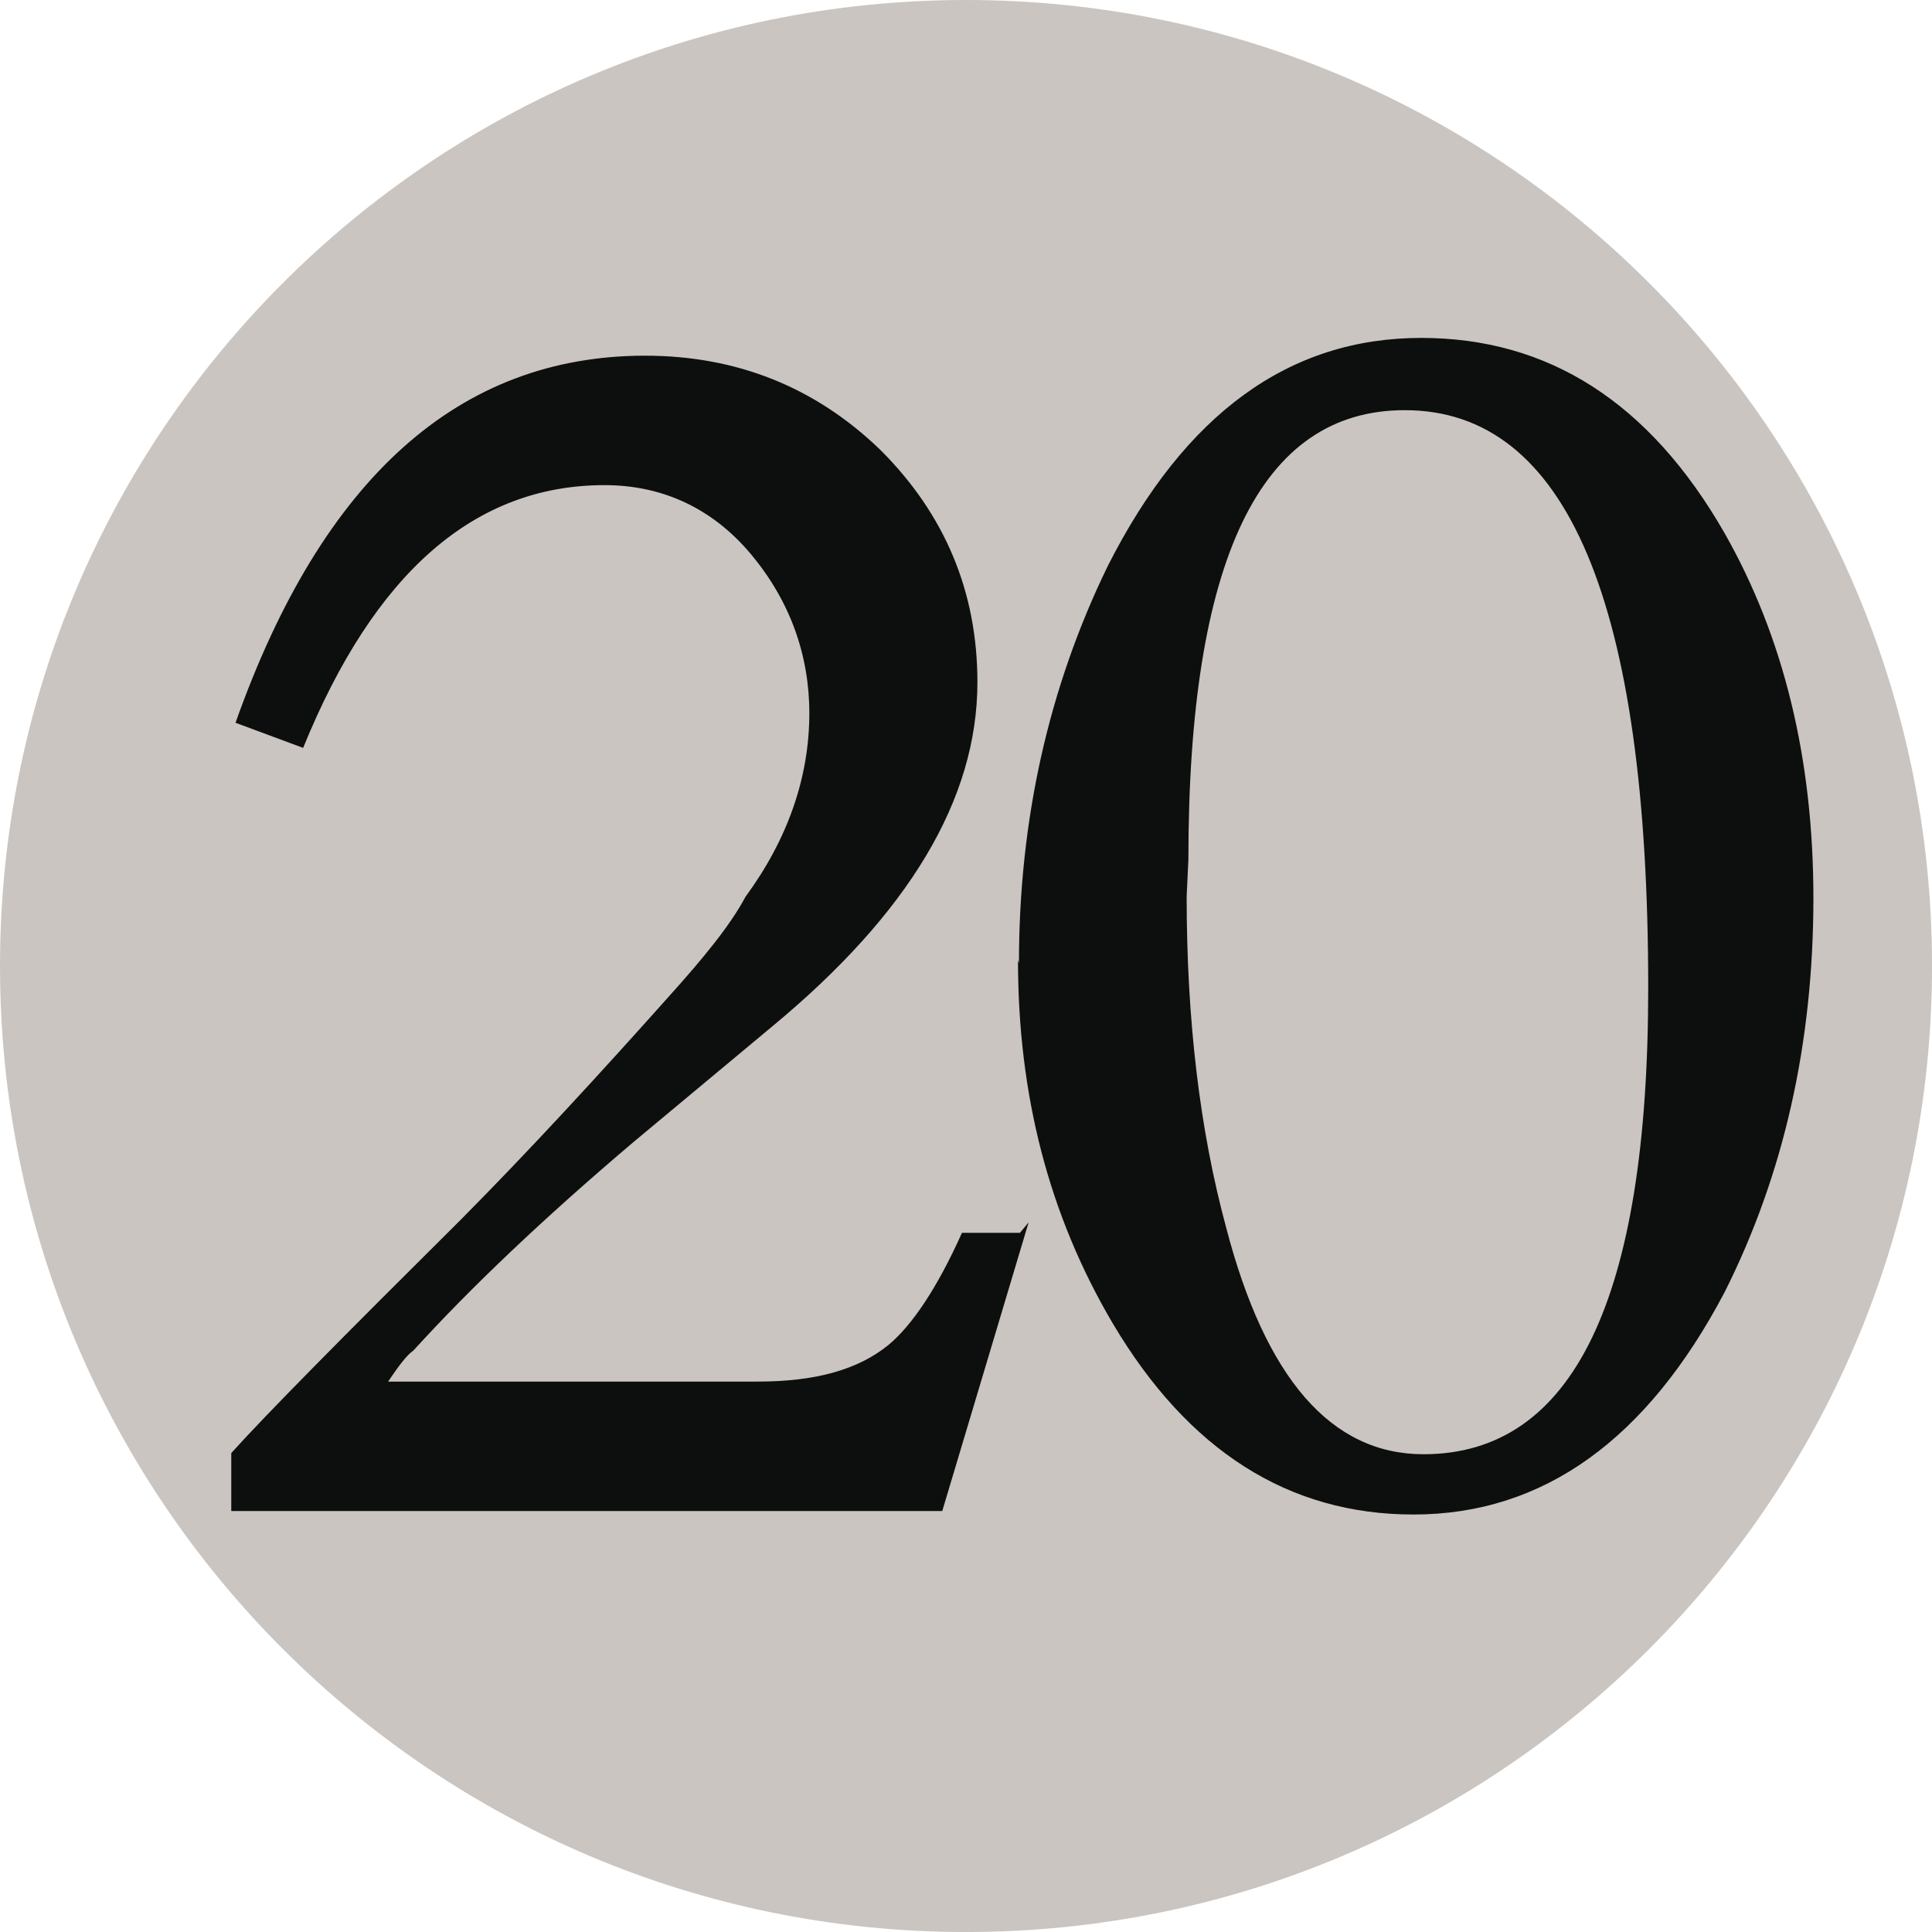
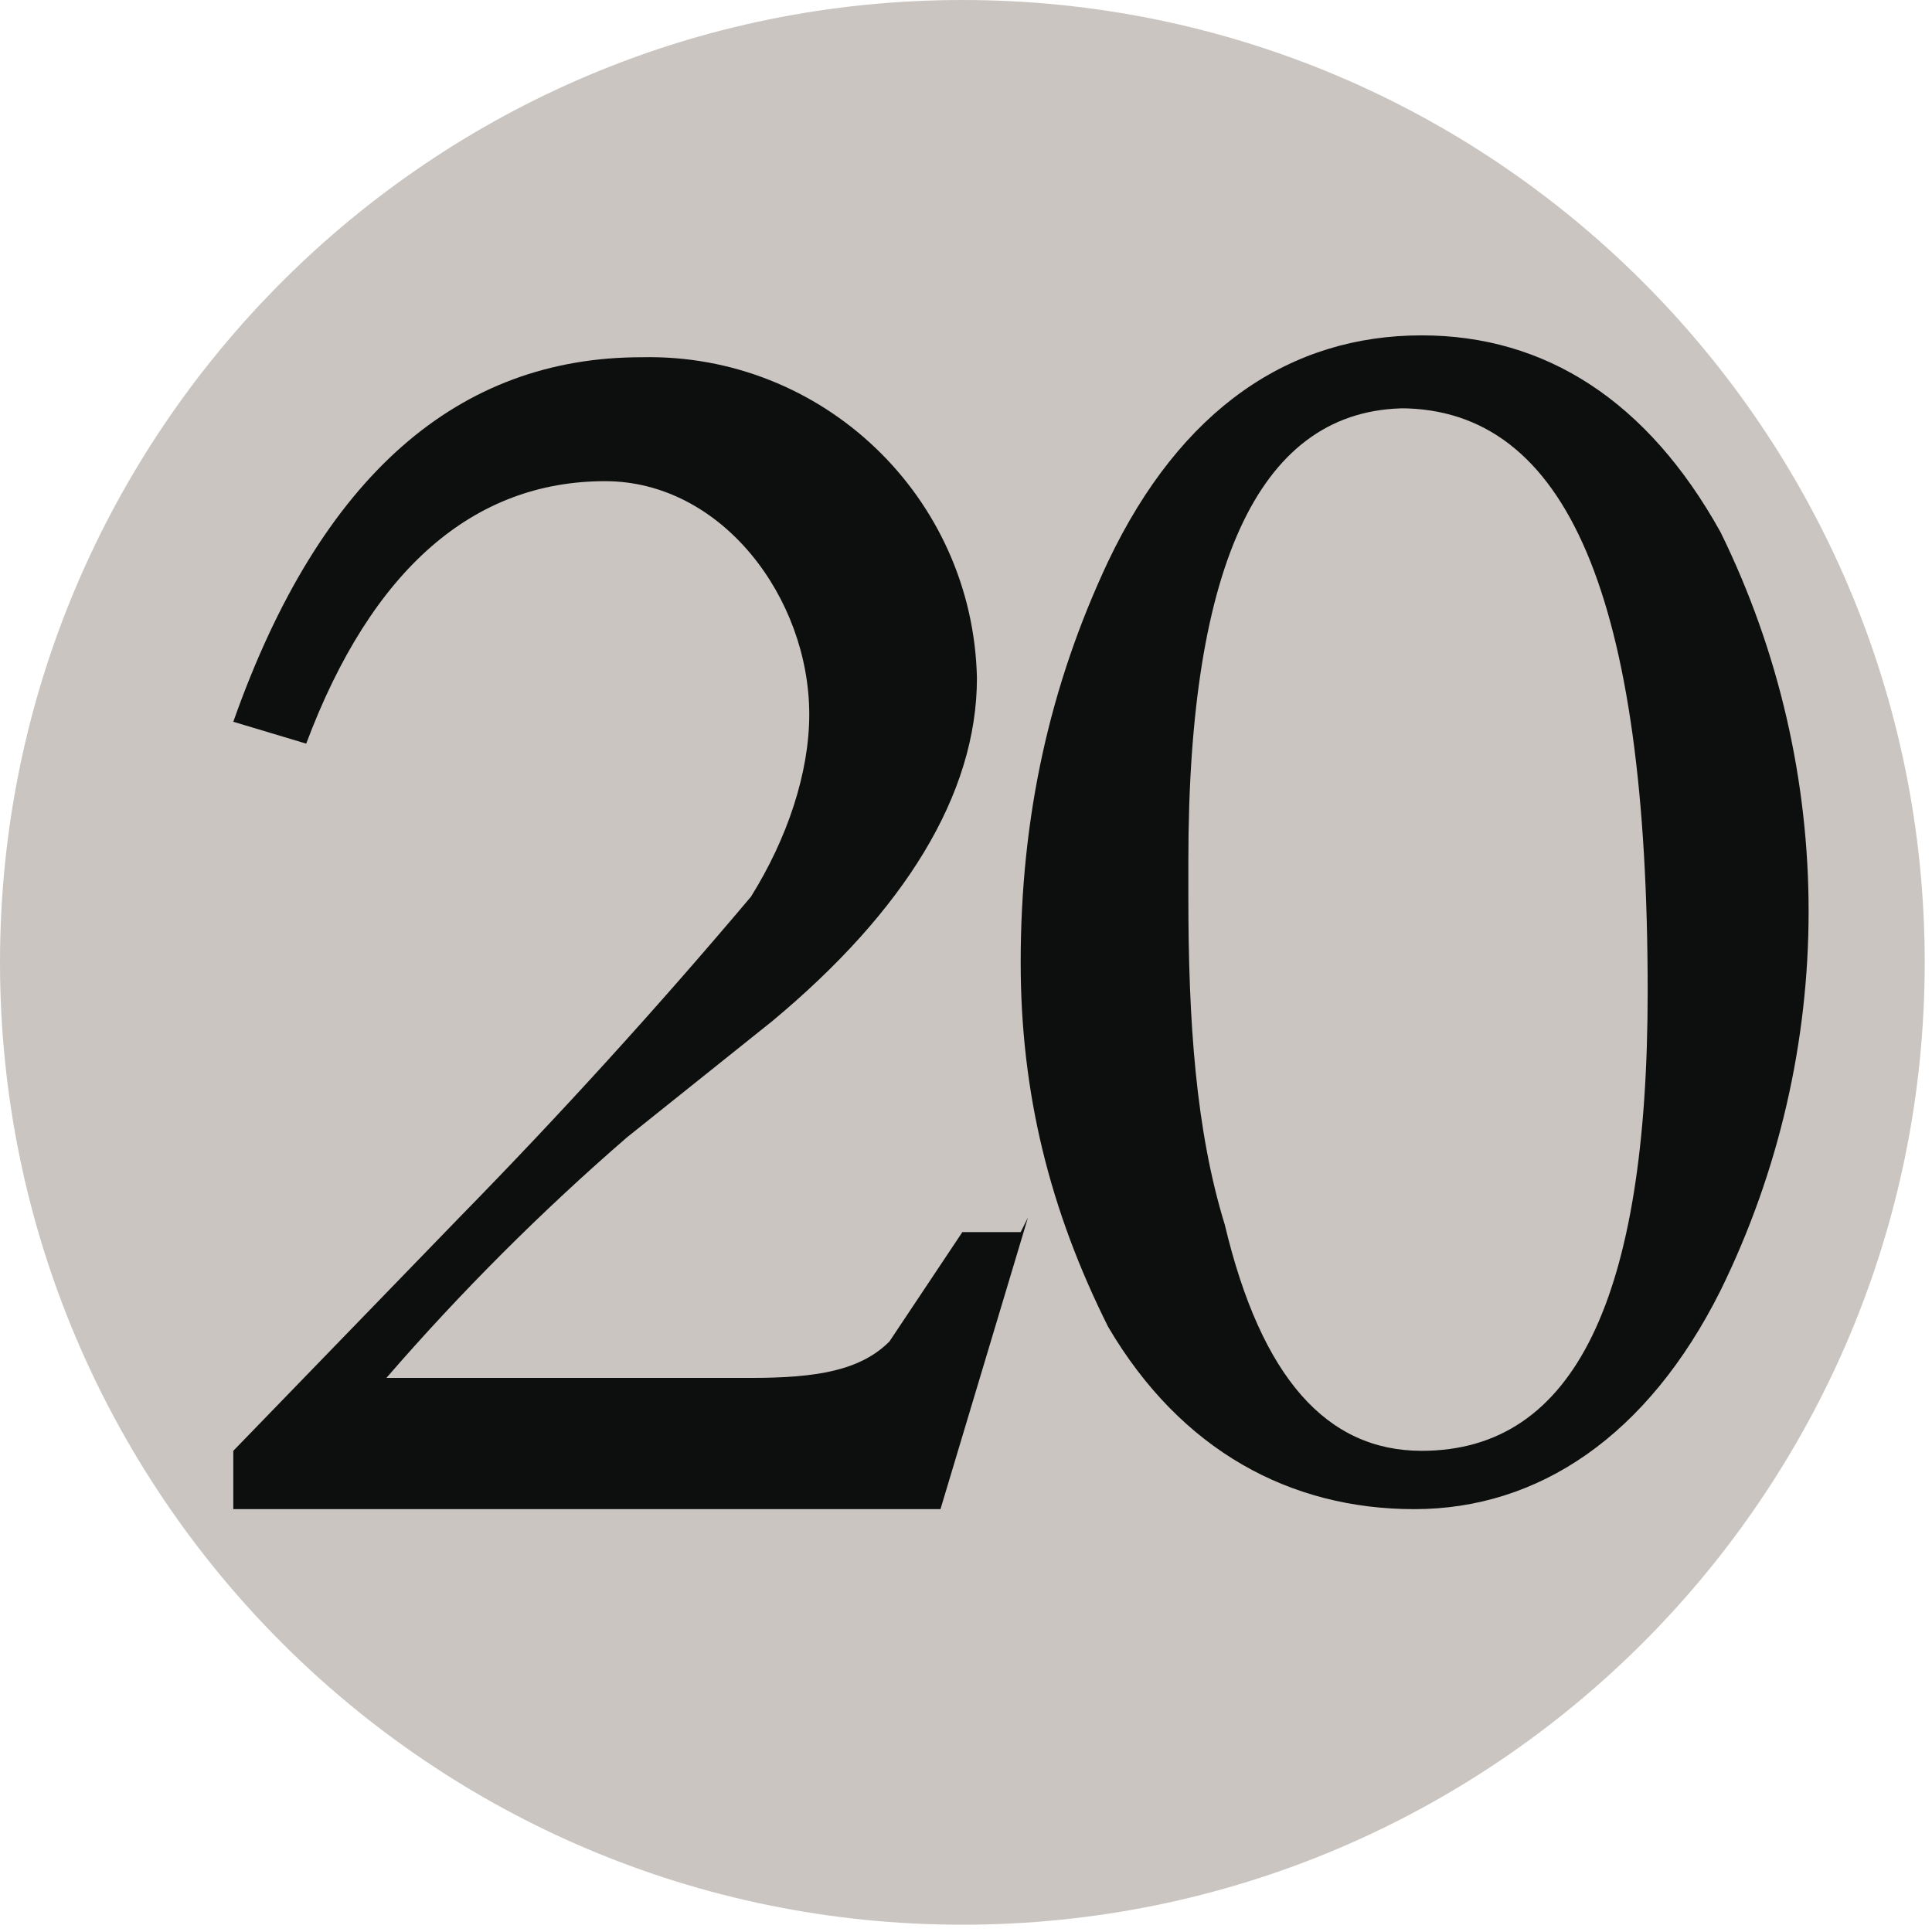
- <svg xmlns="http://www.w3.org/2000/svg" xmlns:xlink="http://www.w3.org/1999/xlink" id="svg8" version="1.1" viewBox="0 0 26.458 26.458" height="26.458mm" width="26.458mm">
-   <defs id="defs2">
-     <linearGradient gradientUnits="userSpaceOnUse" xlink:href="#a" gradientTransform="matrix(1.473339,0,0,1.579335,-1202.808,-227.626)" y2="-43.95" y1="-43.95" x2="701.51" x1="633.63" id="b" />
-     <linearGradient id="a">
-       <stop id="stop4" stop-color="red" offset="0" />
-       <stop id="stop6" stop-color="#ff0" offset=".2" />
-       <stop id="stop8" stop-color="#0f0" offset=".4" />
-       <stop id="stop10" stop-color="#0ff" offset=".6" />
-       <stop id="stop12" stop-color="#00f" offset=".8" />
-       <stop id="stop14" stop-color="#f0f" offset="1" />
-     </linearGradient>
-   </defs>
-   <g transform="translate(-97.30592,-106.6904)" id="layer1">
-     <g id="g144" transform="matrix(0.2645833,0,0,0.2645833,347.3372,106.6904)">
-       <circle style="fill:#cac5c0" id="circle140" r="50" cy="50" cx="-895" />
-       <path style="fill:#0d0f0f" id="path142" d="m -891.76,63.27 -4.47,14.94 h -36.8 v -3 c 1.8,-2 5.76,-6 11.9,-12.1 3.57,-3.6 7.15,-7.5 10.72,-11.5 1.8,-2 3.2,-3.7 4,-5.2 2.2,-3 3.3,-6.2 3.3,-9.5 0,-3 -1,-5.8 -3,-8.2 -2,-2.4 -4.6,-3.6 -7.6,-3.6 -6.7,0 -11.9,4.5 -15.6,13.6 l -3.5,-1.3 c 4.5,-12.7 11.6,-19 21.2,-19 4.7,0 8.8,1.6 12.2,4.9 3.3,3.3 5,7.3 5,12 0,6.1 -3.6,12 -10.6,17.8 l -7.2,6 c -4.6,3.9 -8.4,7.5 -11.4,10.8 -0.3,0.2 -0.7,0.7 -1.3,1.6 h 19.1 c 3,0 5.2,-0.6 6.8,-1.9 1.2,-1 2.5,-2.9 3.8,-5.8 h 3 z m -0.5,-13.42 c 0,-7.4 1.53,-14.26 4.6,-20.56 4,-7.9 9.4,-11.8 16.22,-11.8 6.55,0 11.8,3.3 15.7,10.1 3.07,5.4 4.6,11.7 4.6,18.9 0,7.5 -1.53,14.3 -4.6,20.4 -4,7.6 -9.36,11.5 -16.1,11.5 -6.46,0 -11.66,-3.3 -15.57,-9.9 -3.3,-5.6 -4.9,-11.8 -4.9,-18.8 z m 8.68,-3.45 c 0,6.4 0.68,12.1 2.04,17.12 2.04,7.84 5.45,11.75 10.22,11.75 7.75,0 11.63,-8.04 11.63,-24.14 0,-19.93 -4.2,-29.9 -12.6,-29.9 -7.5,0 -11.2,7.76 -11.2,23.26 z" />
-     </g>
+ <svg xmlns="http://www.w3.org/2000/svg" viewBox="0 0 26.5 26.5" height="100" width="100">
+   <g transform="translate(-97.3 -106.7)">
+     <circle cx="110.5" cy="119.9" r="13.2" fill="#cac5c0" />
+     <path d="M111.4 123.4l-1.2 4h-9.7v-.8l3.1-3.2a80 80 0 0 0 4-4.4c.5-.8.8-1.7.8-2.5s-.3-1.6-.8-2.2c-.5-.6-1.2-1-2-1-1.8 0-3.2 1.2-4.1 3.6l-1-.3c1.2-3.4 3.1-5 5.6-5a4.5 4.5 0 0 1 4.6 4.4c0 1.6-1 3.2-2.8 4.7l-2 1.6a32.6 32.6 0 0 0-3.3 3.3h5c.9 0 1.5-.1 1.9-.5l1-1.5h.8z" fill="#0d0f0f" />
+     <path d="M116.8 111.3c-1.8 0-3.3 1-4.3 3.1-.8 1.7-1.2 3.5-1.2 5.5 0 1.8.4 3.4 1.2 5 1 1.7 2.5 2.5 4.2 2.5 1.7 0 3.2-1 4.2-3a11.8 11.8 0 0 0 0-10.4c-1-1.8-2.4-2.7-4.1-2.7zm-.3 1c2.3 0 3.4 2.6 3.4 8 0 4.2-1 6.3-3.1 6.3-1.3 0-2.2-1-2.7-3.1-.4-1.3-.5-2.8-.5-4.5v-.5c0-4.1 1-6.2 3-6.2z" fill="#0d0f0f" />
  </g>
</svg>
